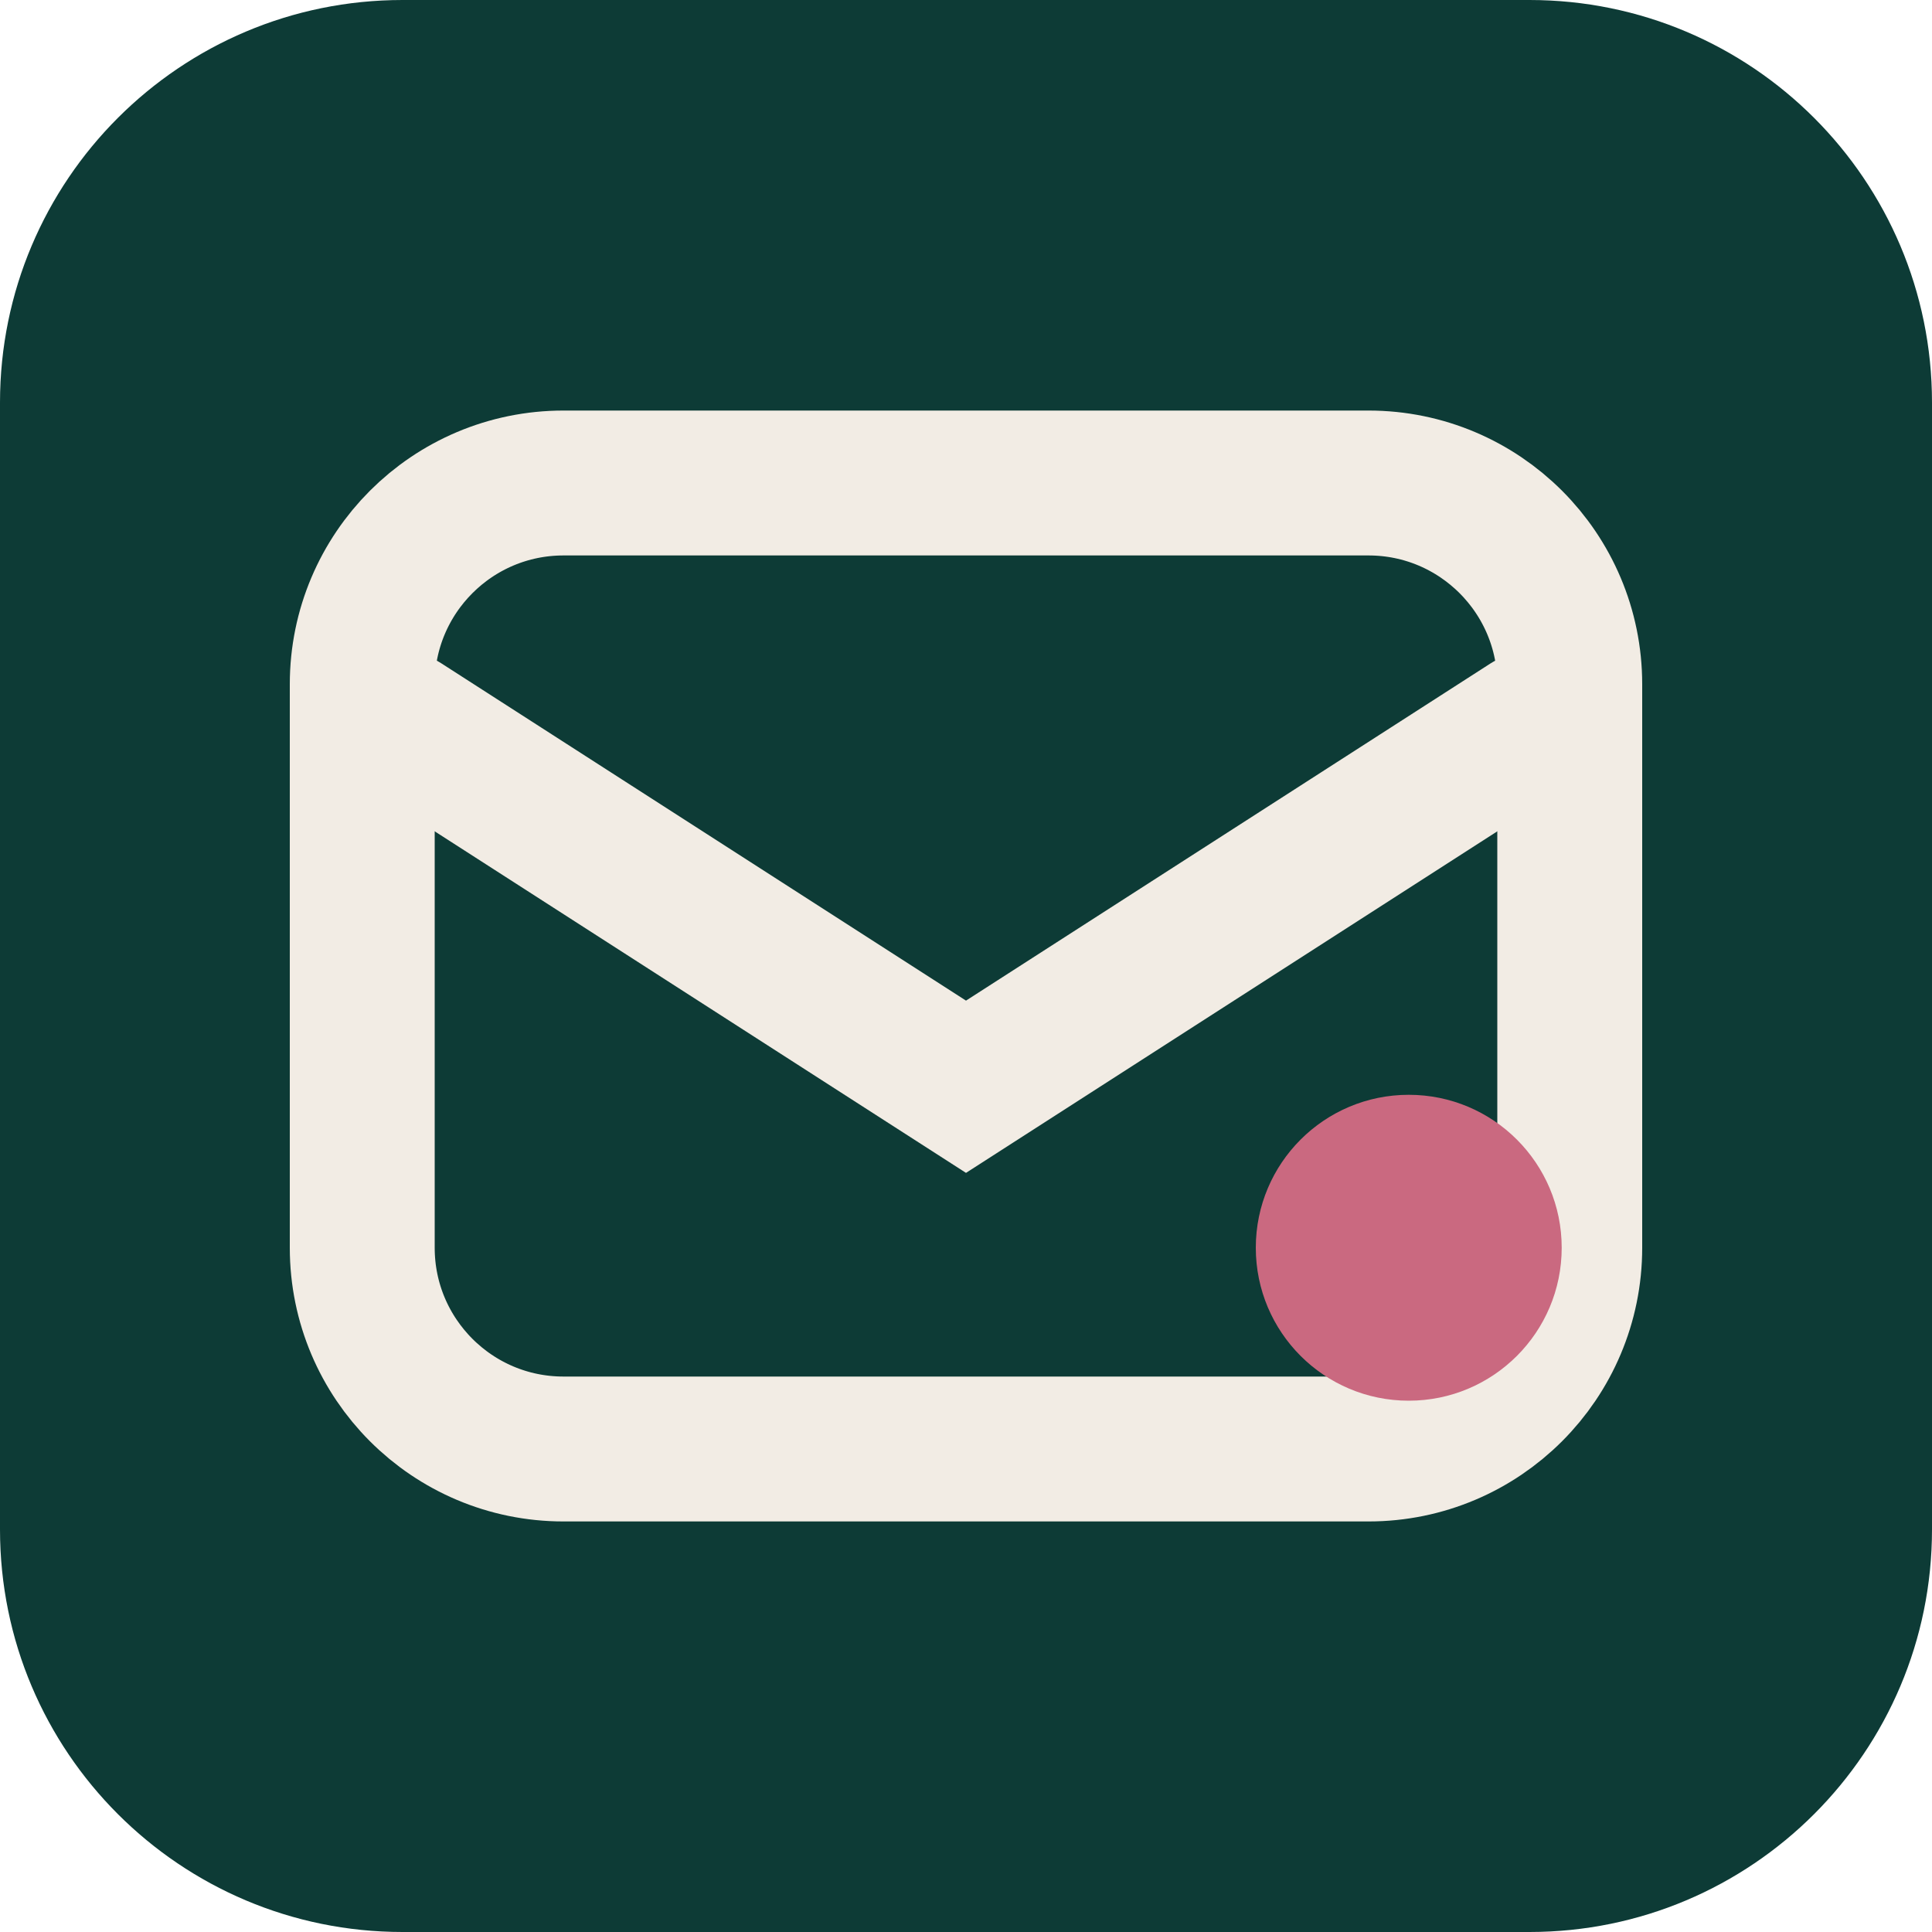
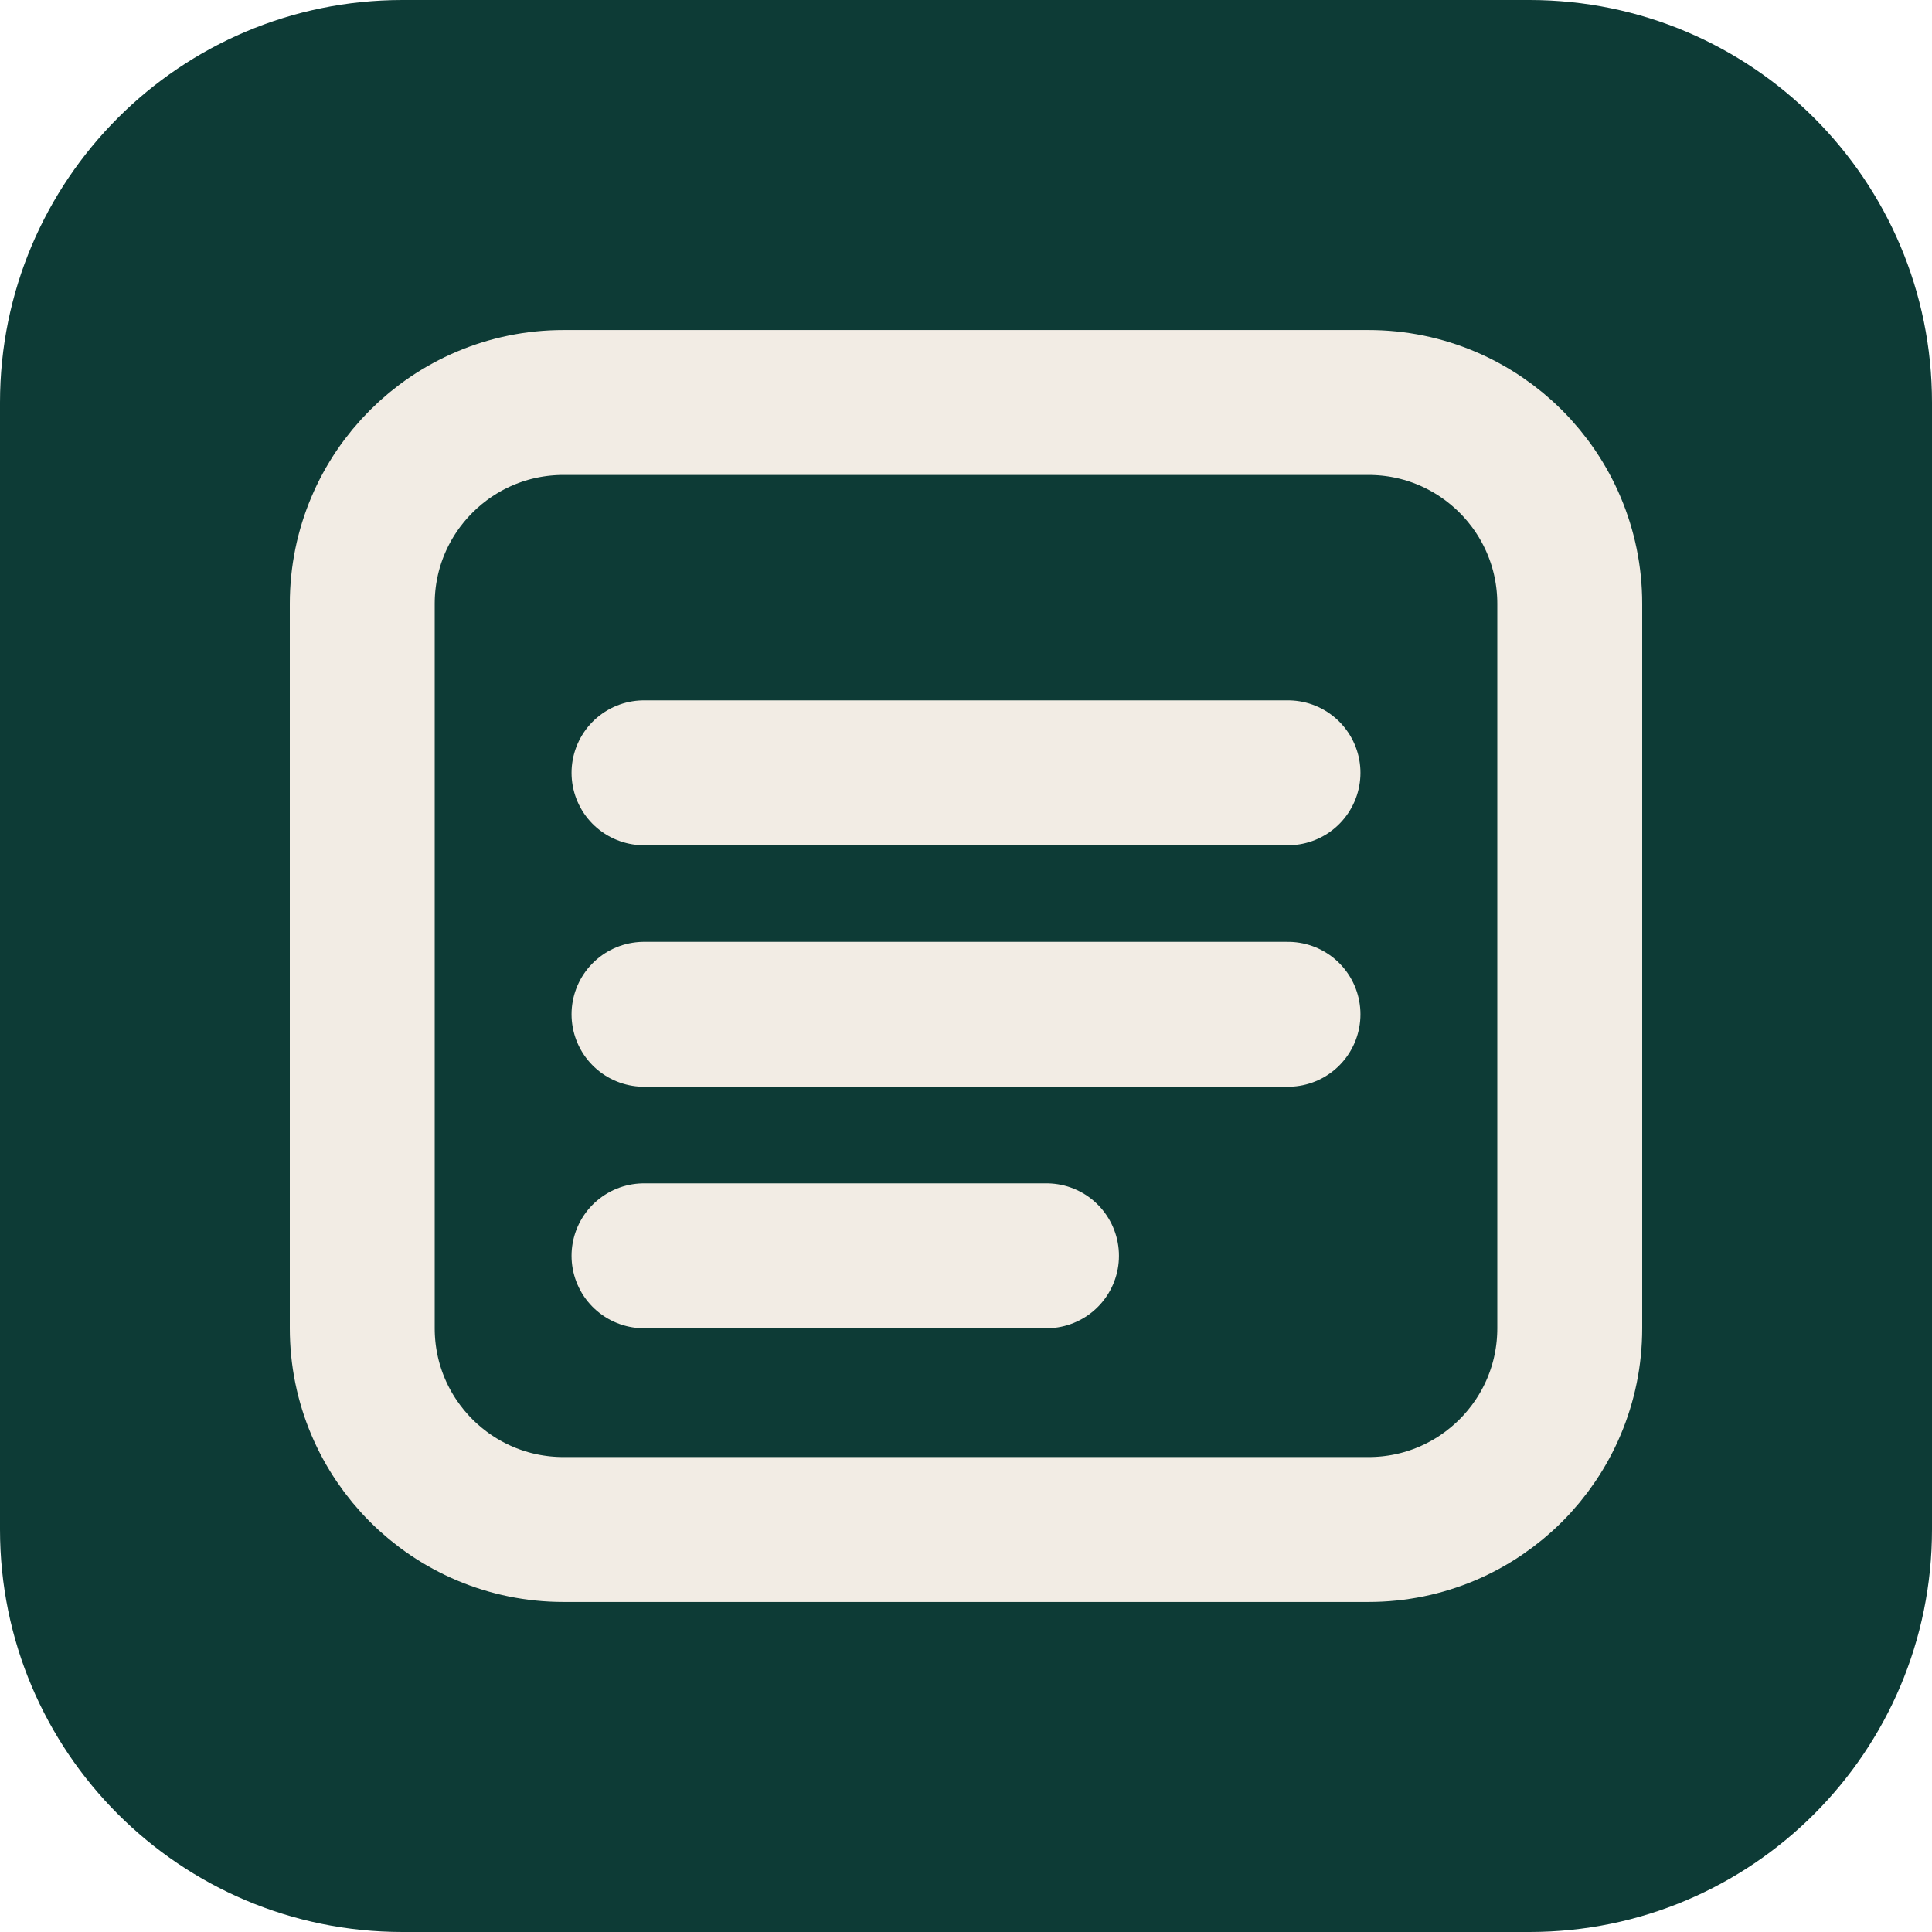
<svg xmlns="http://www.w3.org/2000/svg" viewBox="0 0 24 24" fill="none">
  <rect width="24" height="24" rx="5" fill="#0d3b36" />
-   <rect x="4.5" y="6" width="15" height="12" rx="2.5" stroke="#f2ece4" stroke-width="1.8" />
-   <path d="M5 9l7 4.5L19 9" stroke="#f2ece4" stroke-width="1.8" stroke-linecap="round" />
-   <circle cx="17.5" cy="15.5" r="1.9" fill="#ca6980" />
+   <rect x="4.5" y="5" width="15" height="14" rx="2.5" stroke="#f2ece4" stroke-width="1.8" />
+   <path d="M8 9.6h8M8 12.6h8M8 15.6h5" stroke="#f2ece4" stroke-width="1.8" stroke-linecap="round" />
</svg>
